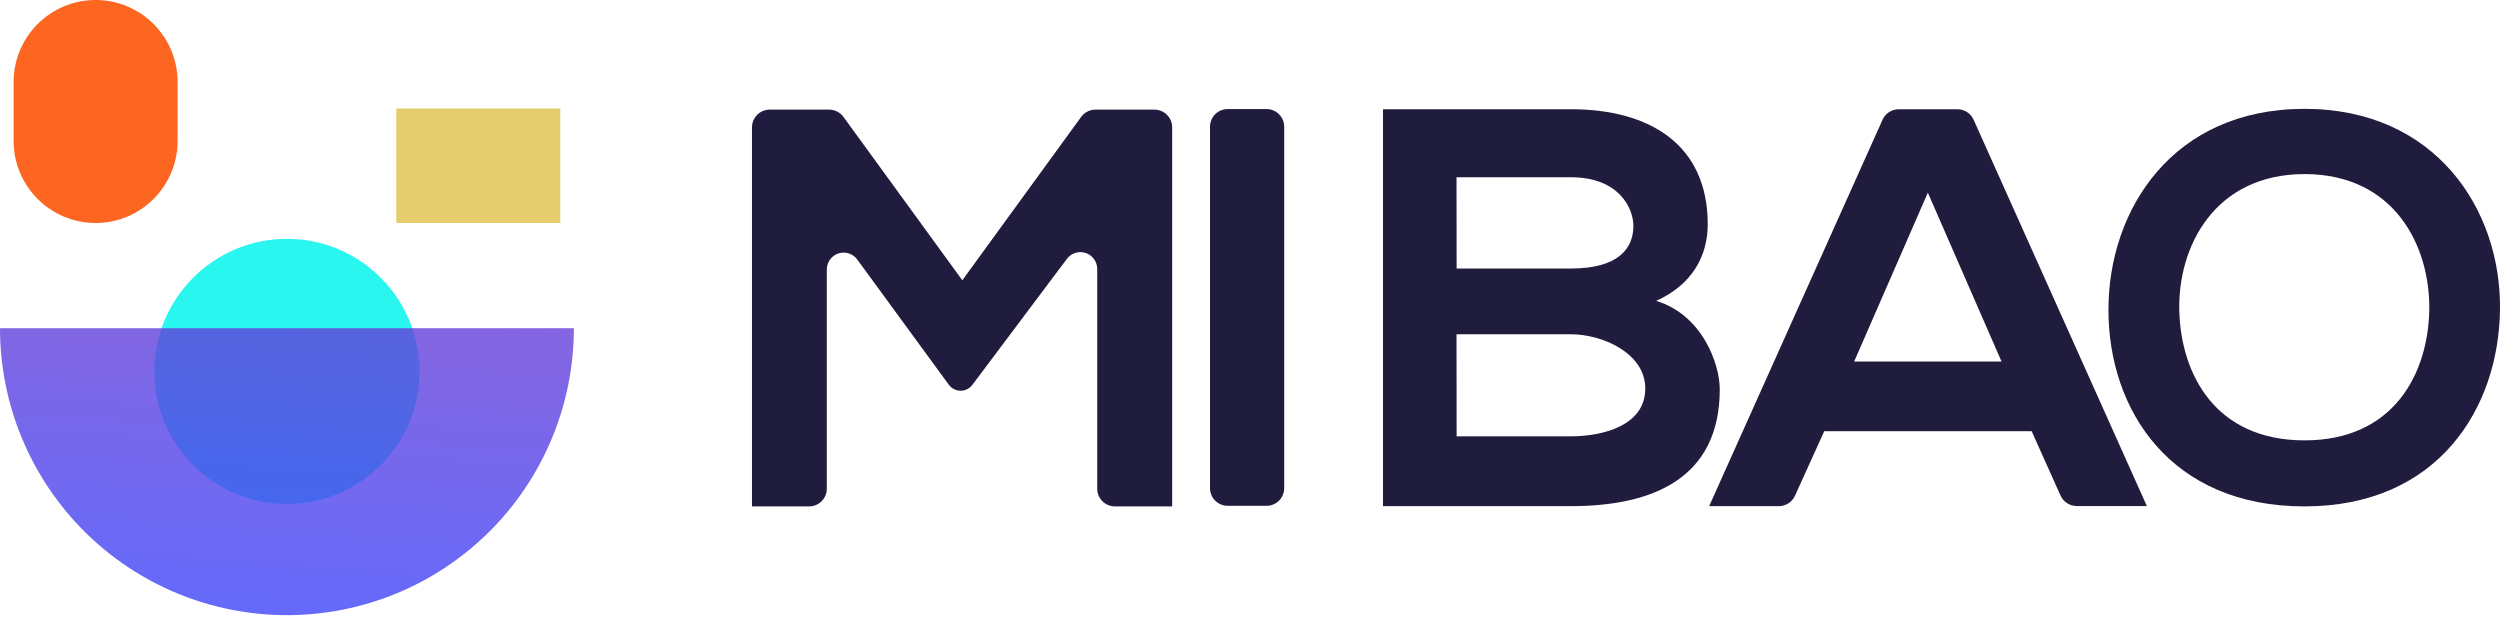
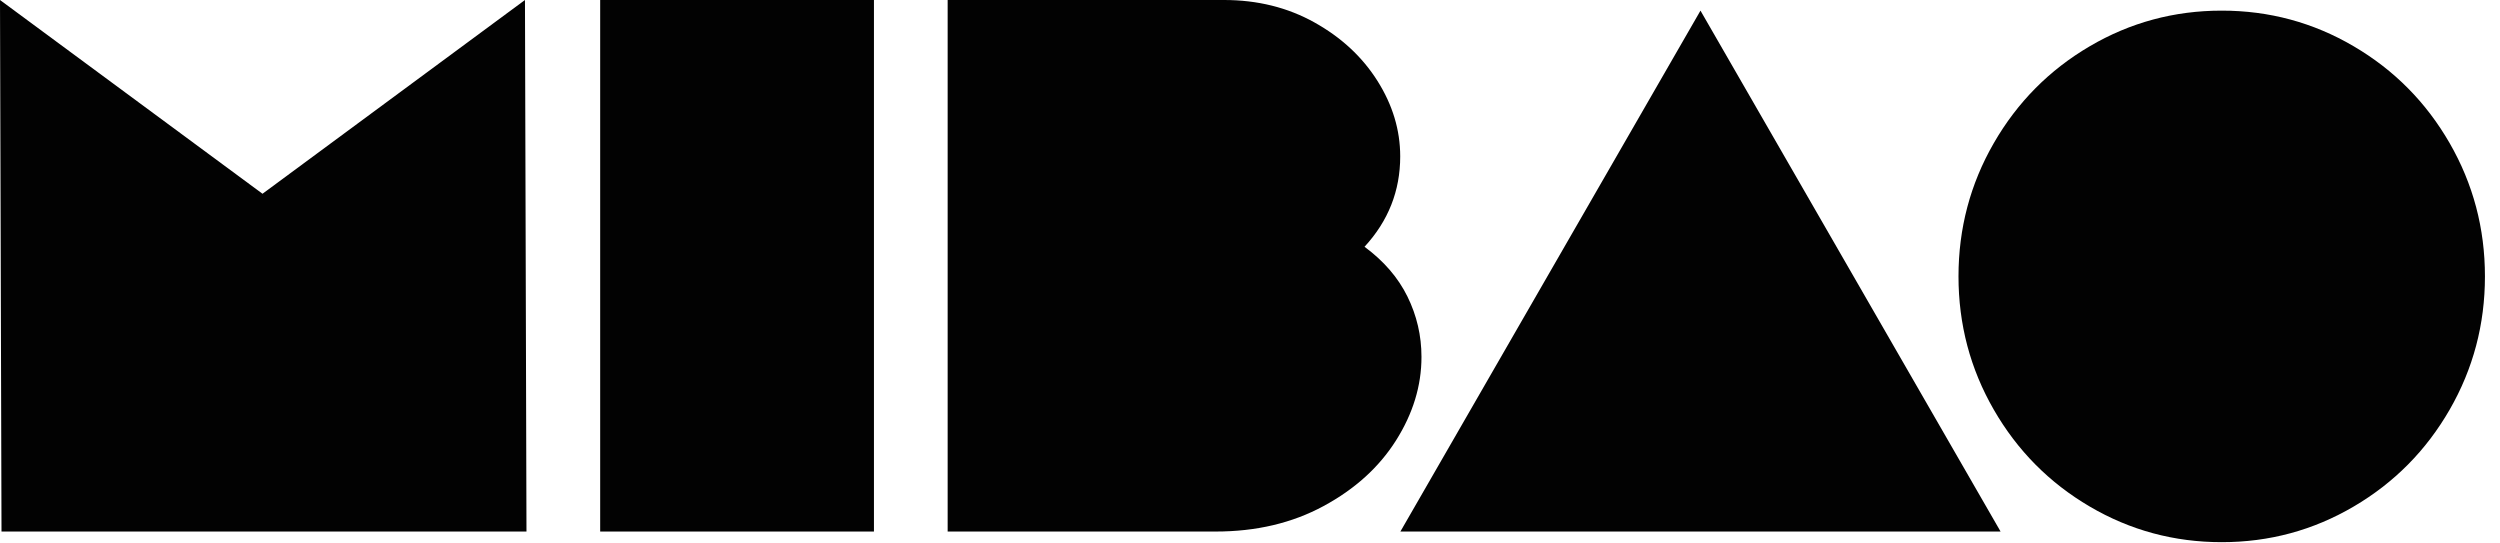
- <svg xmlns="http://www.w3.org/2000/svg" width="82" height="21" viewBox="0 0 82 21" fill="none">
-   <path d="M35.001 8.482L31.893 12.624C31.848 12.684 31.79 12.732 31.724 12.765C31.657 12.799 31.584 12.816 31.509 12.816V12.816C31.434 12.816 31.36 12.798 31.292 12.764C31.225 12.73 31.166 12.681 31.122 12.62L28.111 8.503C28.041 8.412 27.945 8.345 27.836 8.311C27.726 8.277 27.609 8.277 27.5 8.313C27.391 8.348 27.296 8.417 27.228 8.509C27.16 8.601 27.122 8.712 27.119 8.826V16.029C27.119 16.105 27.104 16.181 27.075 16.251C27.046 16.322 27.003 16.386 26.949 16.44C26.895 16.494 26.831 16.537 26.76 16.566C26.689 16.595 26.614 16.61 26.537 16.61H24.665V4.177C24.665 4.101 24.68 4.025 24.709 3.955C24.739 3.884 24.782 3.82 24.836 3.766C24.89 3.712 24.954 3.669 25.025 3.64C25.096 3.611 25.171 3.596 25.248 3.596H27.196C27.287 3.596 27.378 3.617 27.459 3.659C27.541 3.701 27.612 3.761 27.666 3.835L31.564 9.193L35.461 3.835C35.515 3.761 35.586 3.7 35.668 3.659C35.749 3.617 35.84 3.596 35.932 3.596H37.865C38.019 3.596 38.167 3.657 38.276 3.766C38.385 3.875 38.447 4.023 38.447 4.177V16.61H36.571C36.494 16.61 36.418 16.595 36.348 16.566C36.277 16.537 36.213 16.494 36.159 16.44C36.105 16.386 36.062 16.322 36.033 16.251C36.004 16.181 35.989 16.105 35.989 16.029V8.813C35.987 8.699 35.95 8.588 35.882 8.496C35.815 8.404 35.721 8.334 35.612 8.298C35.504 8.262 35.387 8.26 35.277 8.293C35.168 8.326 35.071 8.392 35.001 8.482V8.482Z" fill="#201C3D" />
-   <path d="M39.688 16.01V4.158C39.688 4.004 39.749 3.856 39.858 3.747C39.967 3.638 40.115 3.577 40.269 3.577H41.541C41.695 3.577 41.843 3.638 41.952 3.747C42.061 3.856 42.122 4.004 42.122 4.158V16.01C42.122 16.164 42.061 16.312 41.952 16.421C41.843 16.53 41.695 16.591 41.541 16.591H40.269C40.115 16.591 39.967 16.53 39.858 16.421C39.749 16.312 39.688 16.164 39.688 16.01V16.01Z" fill="#201C3D" />
-   <path d="M56.014 7.357C56.014 8.361 55.531 9.328 54.322 9.868C55.847 10.332 56.408 11.95 56.408 12.771C56.408 15.672 54.233 16.601 51.537 16.601H45.362V3.583H51.529C54.1 3.583 56.014 4.736 56.014 7.357ZM47.777 8.807H51.529C53.073 8.807 53.575 8.156 53.575 7.412C53.575 6.818 53.092 5.814 51.529 5.814H47.774L47.777 8.807ZM47.777 14.311H51.529C52.534 14.311 53.965 13.976 53.965 12.746C53.969 11.574 52.542 10.964 51.529 10.964H47.774L47.777 14.311Z" fill="#201C3D" />
-   <path d="M66.639 14.144H59.835L58.875 16.261C58.828 16.363 58.754 16.449 58.66 16.509C58.566 16.57 58.456 16.602 58.344 16.602H56.06L61.748 3.926C61.794 3.824 61.868 3.737 61.963 3.676C62.057 3.615 62.167 3.583 62.279 3.583H64.203C64.315 3.583 64.425 3.615 64.519 3.676C64.613 3.737 64.688 3.824 64.734 3.926L70.417 16.598H68.116C68.004 16.598 67.894 16.565 67.8 16.504C67.705 16.443 67.631 16.356 67.585 16.253L66.639 14.144ZM63.233 6.319L60.816 11.859H65.651L63.233 6.319Z" fill="#201C3D" />
-   <path d="M82 10.144C81.964 13.377 79.982 16.61 75.587 16.61C71.193 16.61 69.157 13.448 69.157 10.161C69.157 6.874 71.264 3.57 75.587 3.57C79.894 3.57 82.038 6.879 82 10.144ZM71.481 10.193C71.534 12.248 72.641 14.444 75.589 14.444C78.537 14.444 79.639 12.23 79.68 10.176C79.715 8.068 78.537 5.71 75.589 5.71C72.641 5.71 71.427 8.089 71.481 10.193Z" fill="#201C3D" />
-   <path d="M18.377 3.559H12.998V7.314H18.377V3.559Z" fill="#E5CC6D" />
-   <path d="M5.825 2.689C5.825 1.204 4.621 0 3.136 0C1.651 0 0.447 1.204 0.447 2.689V4.625C0.447 6.11 1.651 7.314 3.136 7.314C4.621 7.314 5.825 6.11 5.825 4.625V2.689Z" fill="#FC6621" />
-   <path opacity="0.86" d="M9.411 16.53C11.813 16.53 13.759 14.584 13.759 12.182C13.759 9.781 11.813 7.834 9.411 7.834C7.01 7.834 5.063 9.781 5.063 12.182C5.063 14.584 7.01 16.53 9.411 16.53Z" fill="#06F4ED" />
-   <path opacity="0.8" d="M0 10.766C0 13.262 0.992 15.656 2.757 17.421C4.522 19.186 6.916 20.177 9.412 20.177C11.908 20.177 14.302 19.186 16.067 17.421C17.832 15.656 18.823 13.262 18.823 10.766H0Z" fill="url(#paint0_linear_2924_4068)" />
-   <defs>
-     <linearGradient id="paint0_linear_2924_4068" x1="9.505" y1="9.685" x2="8.7" y2="20.552" gradientUnits="userSpaceOnUse">
-       <stop stop-color="#683FD7" />
-       <stop offset="1" stop-color="#3D45FB" />
-     </linearGradient>
-   </defs>
+ <svg xmlns="http://www.w3.org/2000/svg" width="83" height="18" viewBox="0 0 83 18" fill="none">
+   <path d="M0 0L8.715 6.433L17.429 0L17.479 17.647H0.05L0 0Z" fill="#020202" />
+   <path d="M29.015 0V17.647H19.926V0H29.015Z" fill="#020202" />
+   <path d="M40.638 0C41.748 0 42.748 0.248 43.638 0.744C44.529 1.24 45.227 1.887 45.731 2.685C46.235 3.483 46.487 4.319 46.487 5.193C46.487 6.336 46.092 7.336 45.302 8.193C45.941 8.664 46.416 9.214 46.727 9.845C47.037 10.475 47.193 11.143 47.193 11.849C47.193 12.807 46.911 13.731 46.348 14.622C45.785 15.513 44.983 16.239 43.941 16.802C42.899 17.366 41.706 17.647 40.361 17.647H31.462V0H40.638Z" fill="#020202" />
+   <path d="M56.456 0.353L66.419 17.647H46.493L56.456 0.353Z" fill="#020202" />
+   <path d="M73.761 0.353C75.338 0.353 76.799 0.747 78.142 1.536C79.486 2.324 80.548 3.397 81.329 4.753C82.11 6.109 82.5 7.584 82.5 9.176C82.5 10.769 82.11 12.244 81.329 13.6C80.548 14.956 79.486 16.029 78.142 16.817C76.799 17.606 75.338 18 73.761 18C72.183 18 70.723 17.606 69.379 16.817C68.036 16.029 66.974 14.956 66.193 13.6C65.412 12.244 65.022 10.769 65.022 9.176C65.022 7.584 65.412 6.109 66.193 4.753C66.974 3.397 68.036 2.324 69.379 1.536C70.723 0.747 72.183 0.353 73.761 0.353Z" fill="#020202" />
</svg>
